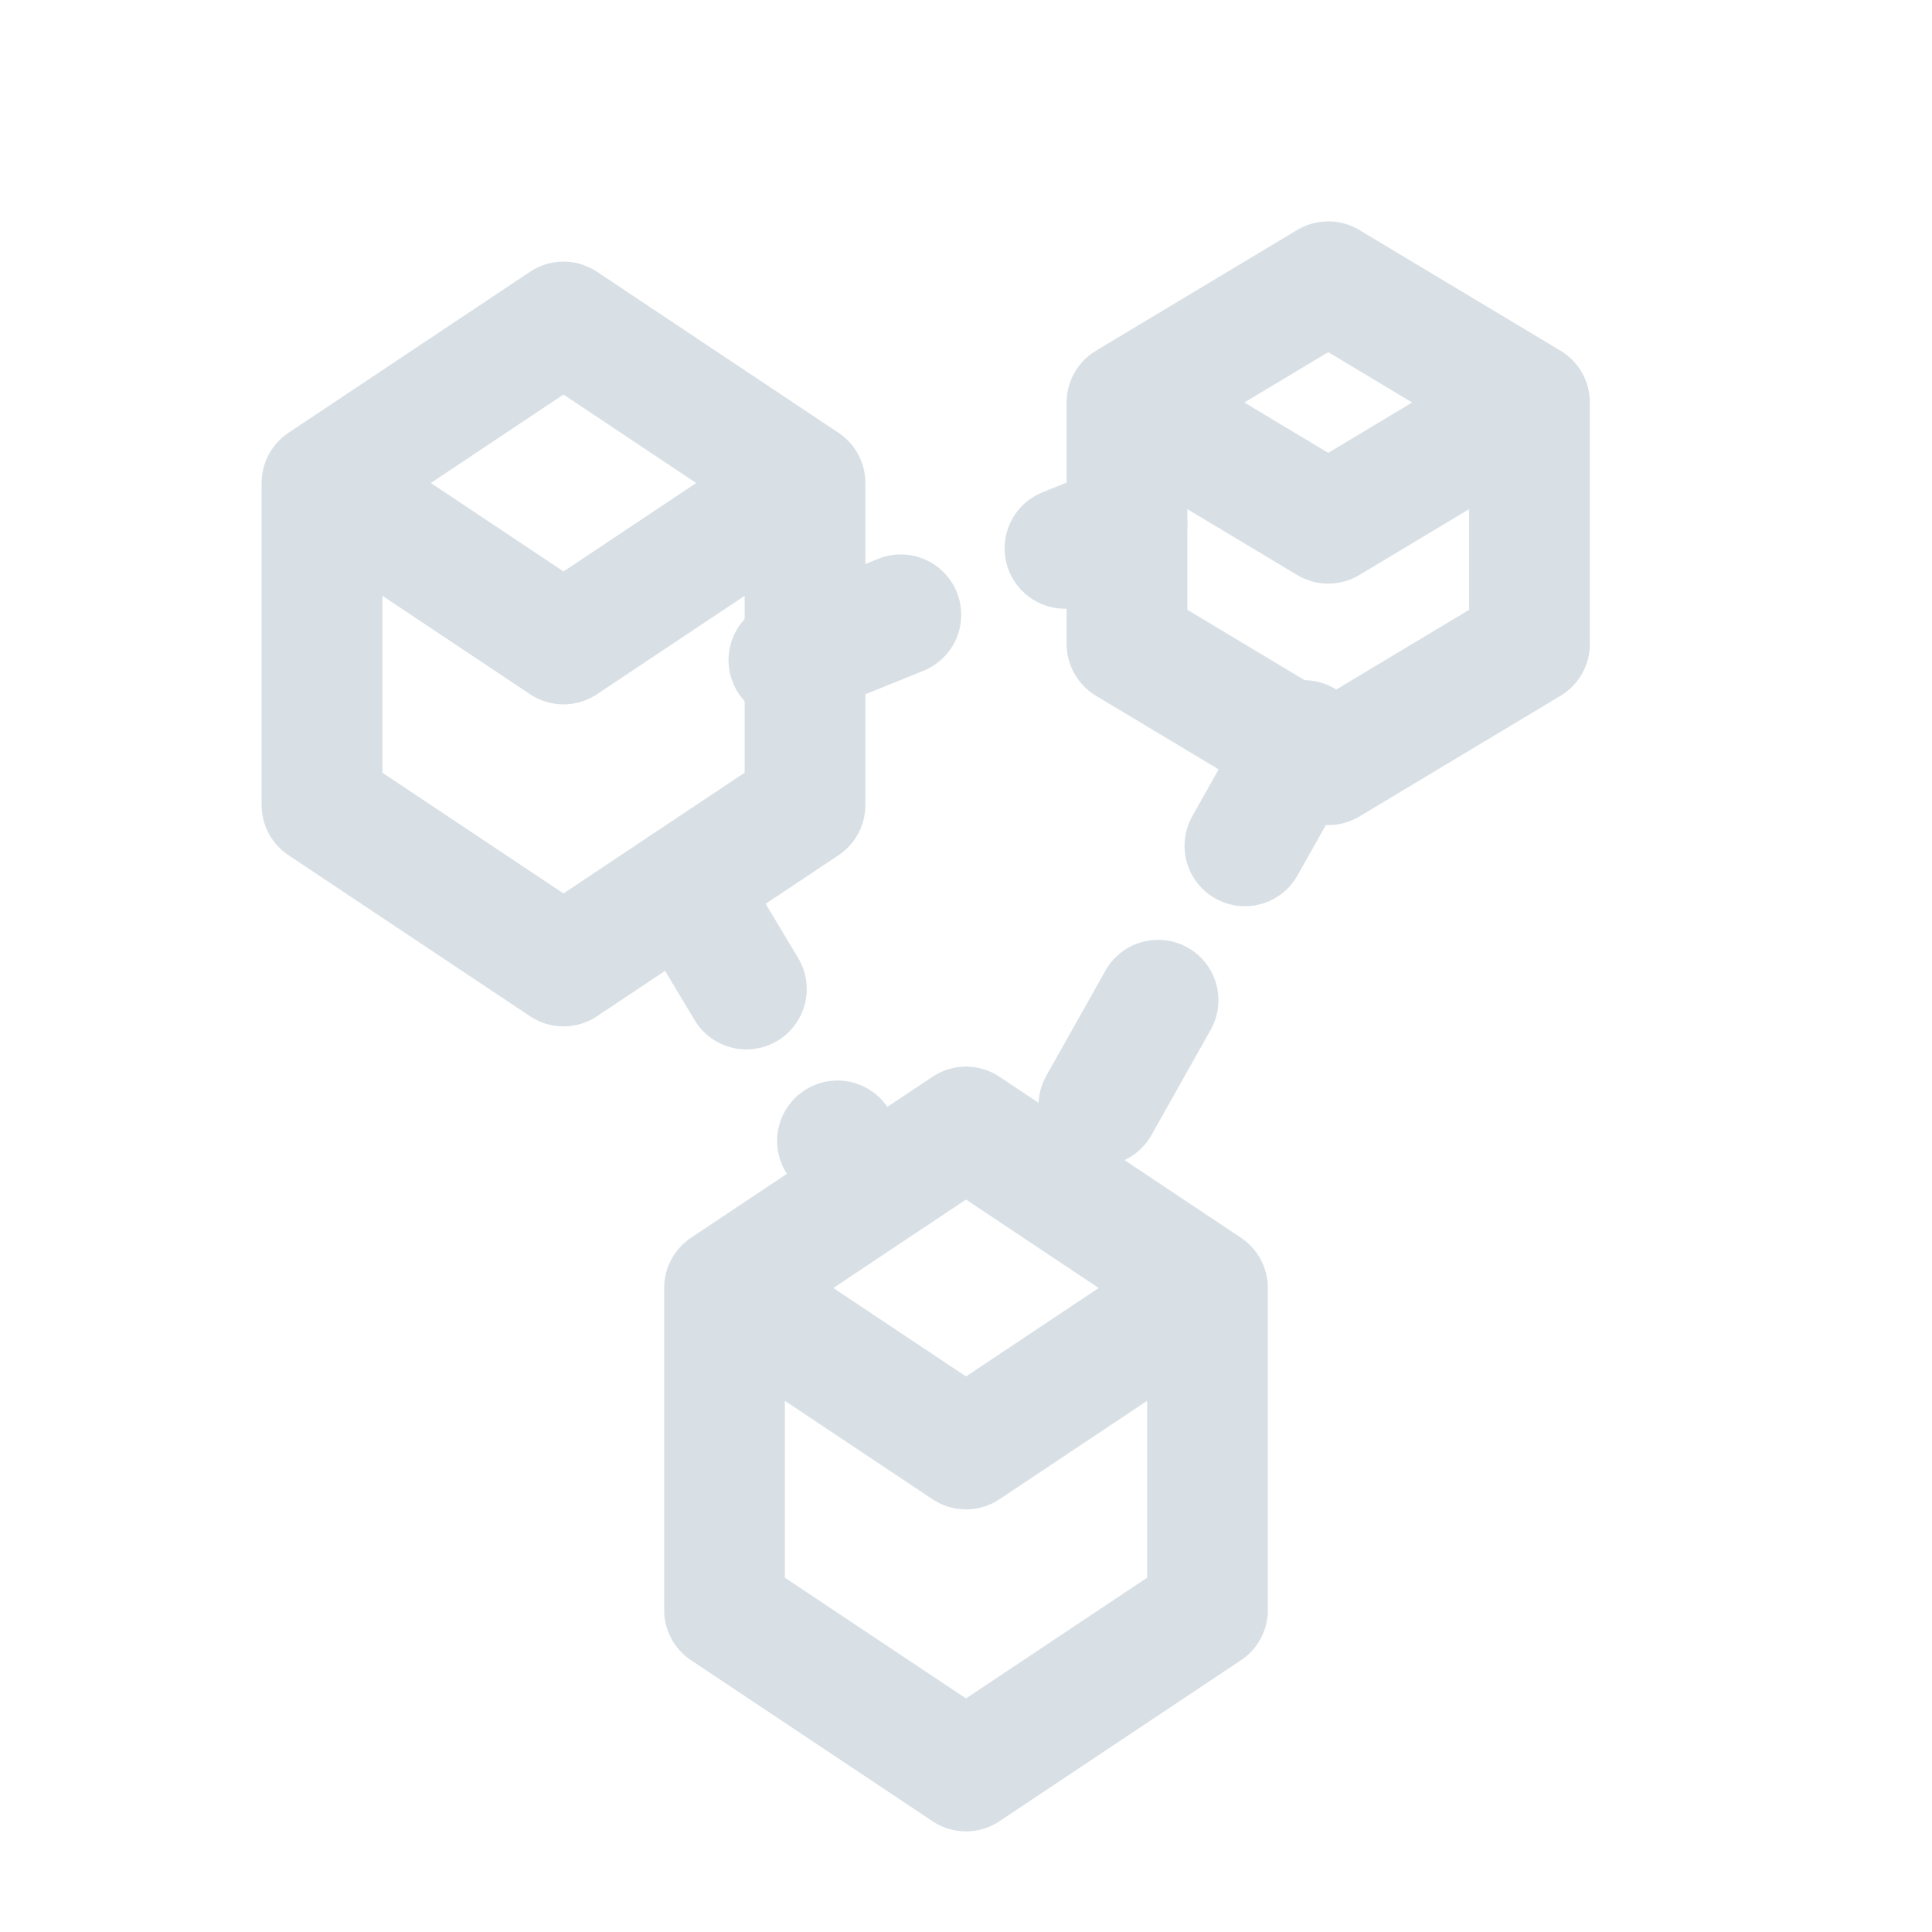
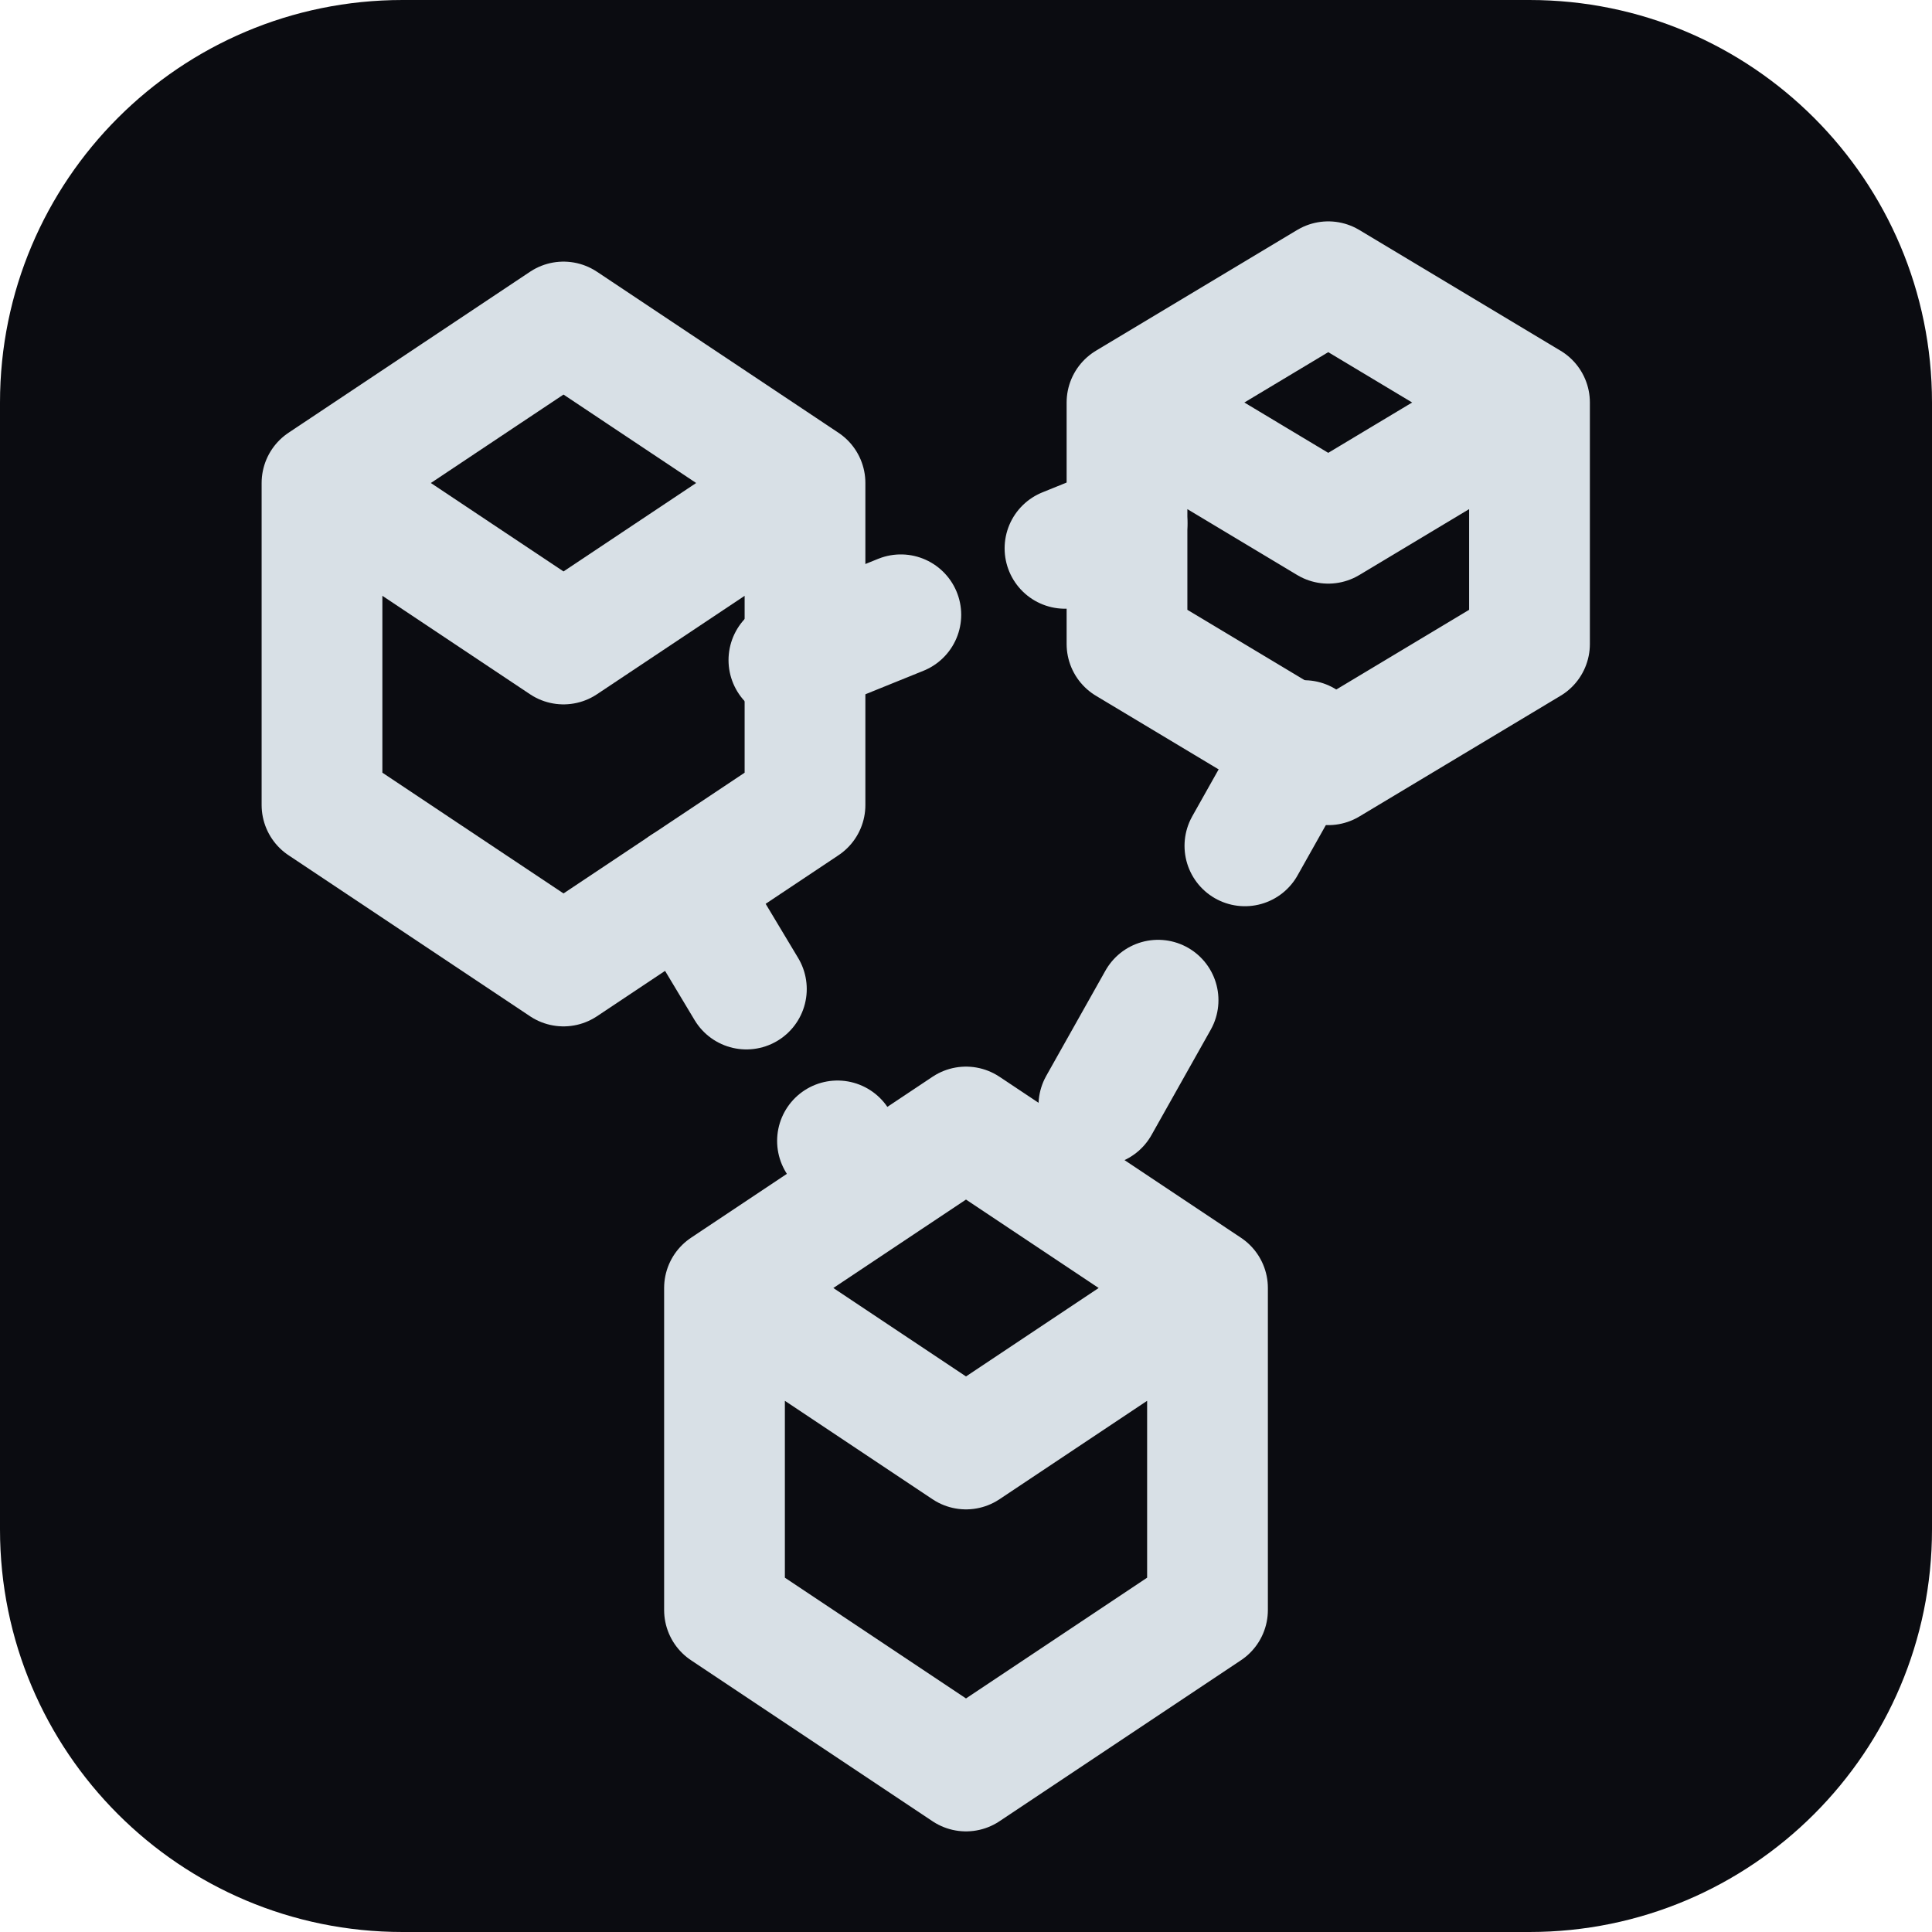
<svg xmlns="http://www.w3.org/2000/svg" viewBox="0 0 24 24" fill="none" stroke="#d8e0e6" stroke-width="1.5" stroke-linecap="round" stroke-linejoin="round">
+   <rect x="0" y="0" width="24" height="24" rx="5" fill="#0b0c11" stroke="none" />
  <path d="m4 6 3-2 3 2-3 2-3-2Zm0 0v4l3 2 3-2V6M14 5l2.5-1.5L19 5l-2.5 1.5L14 5Zm0 0v3l2.5 1.5L19 8V5M9 16l3-2 3 2-3 2-3-2Zm0 0v4l3 2 3-2v-4" />
  <path d="M9.8 8.2 14 6.5M8.5 11l2.1 3.5M16.2 9.2 13.5 14" stroke-dasharray="1.5 2.2" />
</svg>
